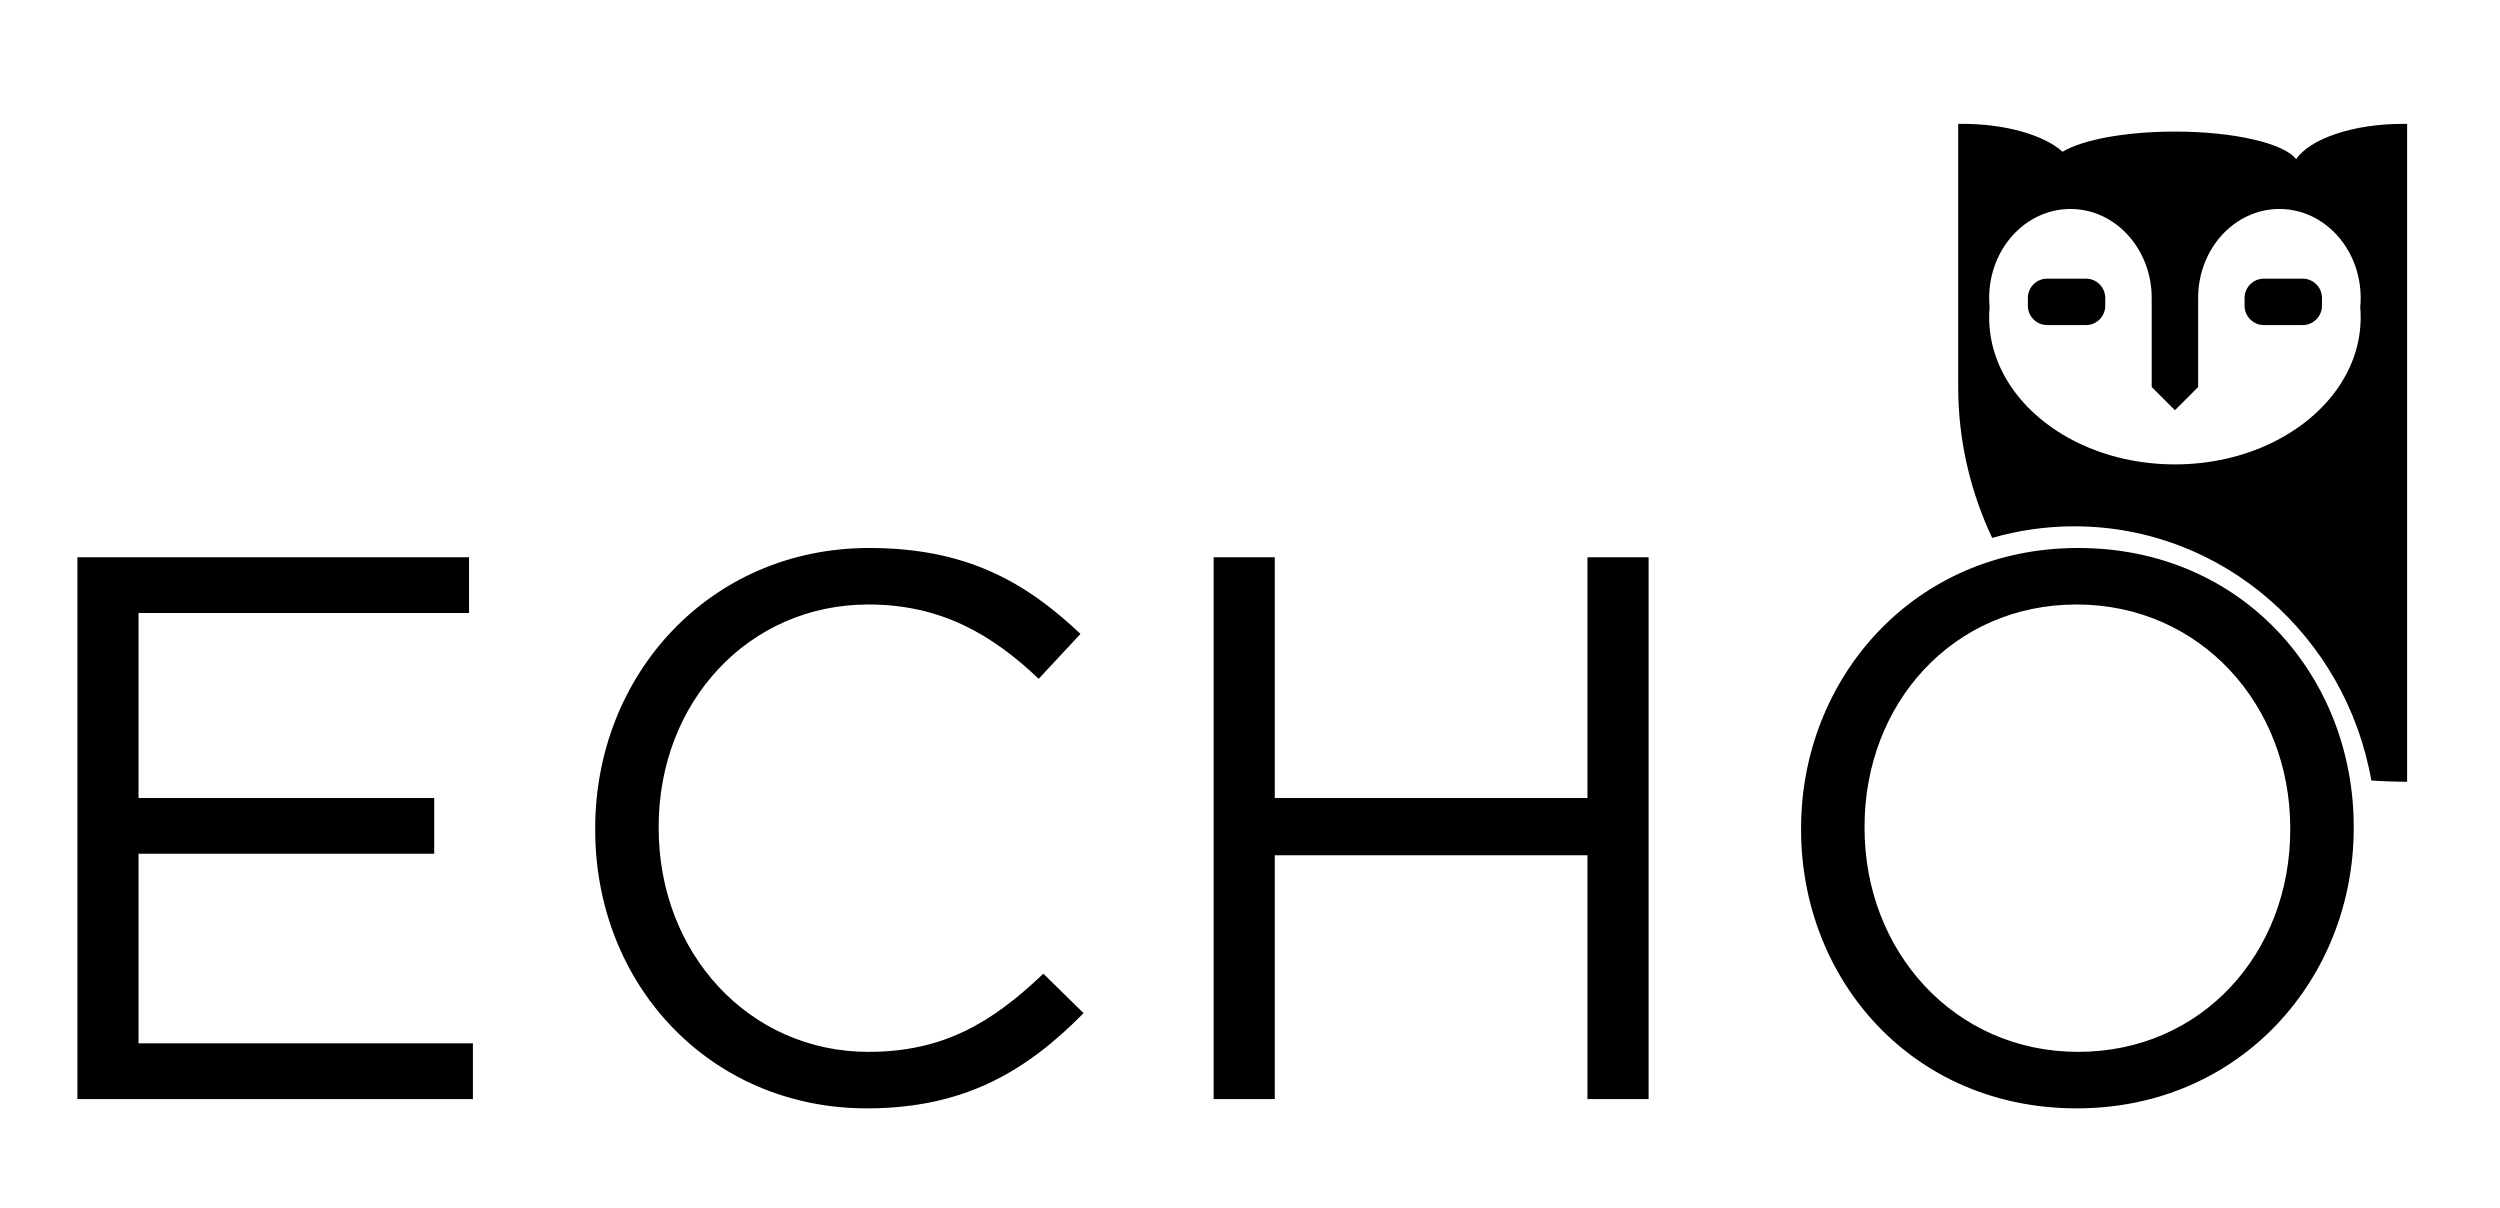
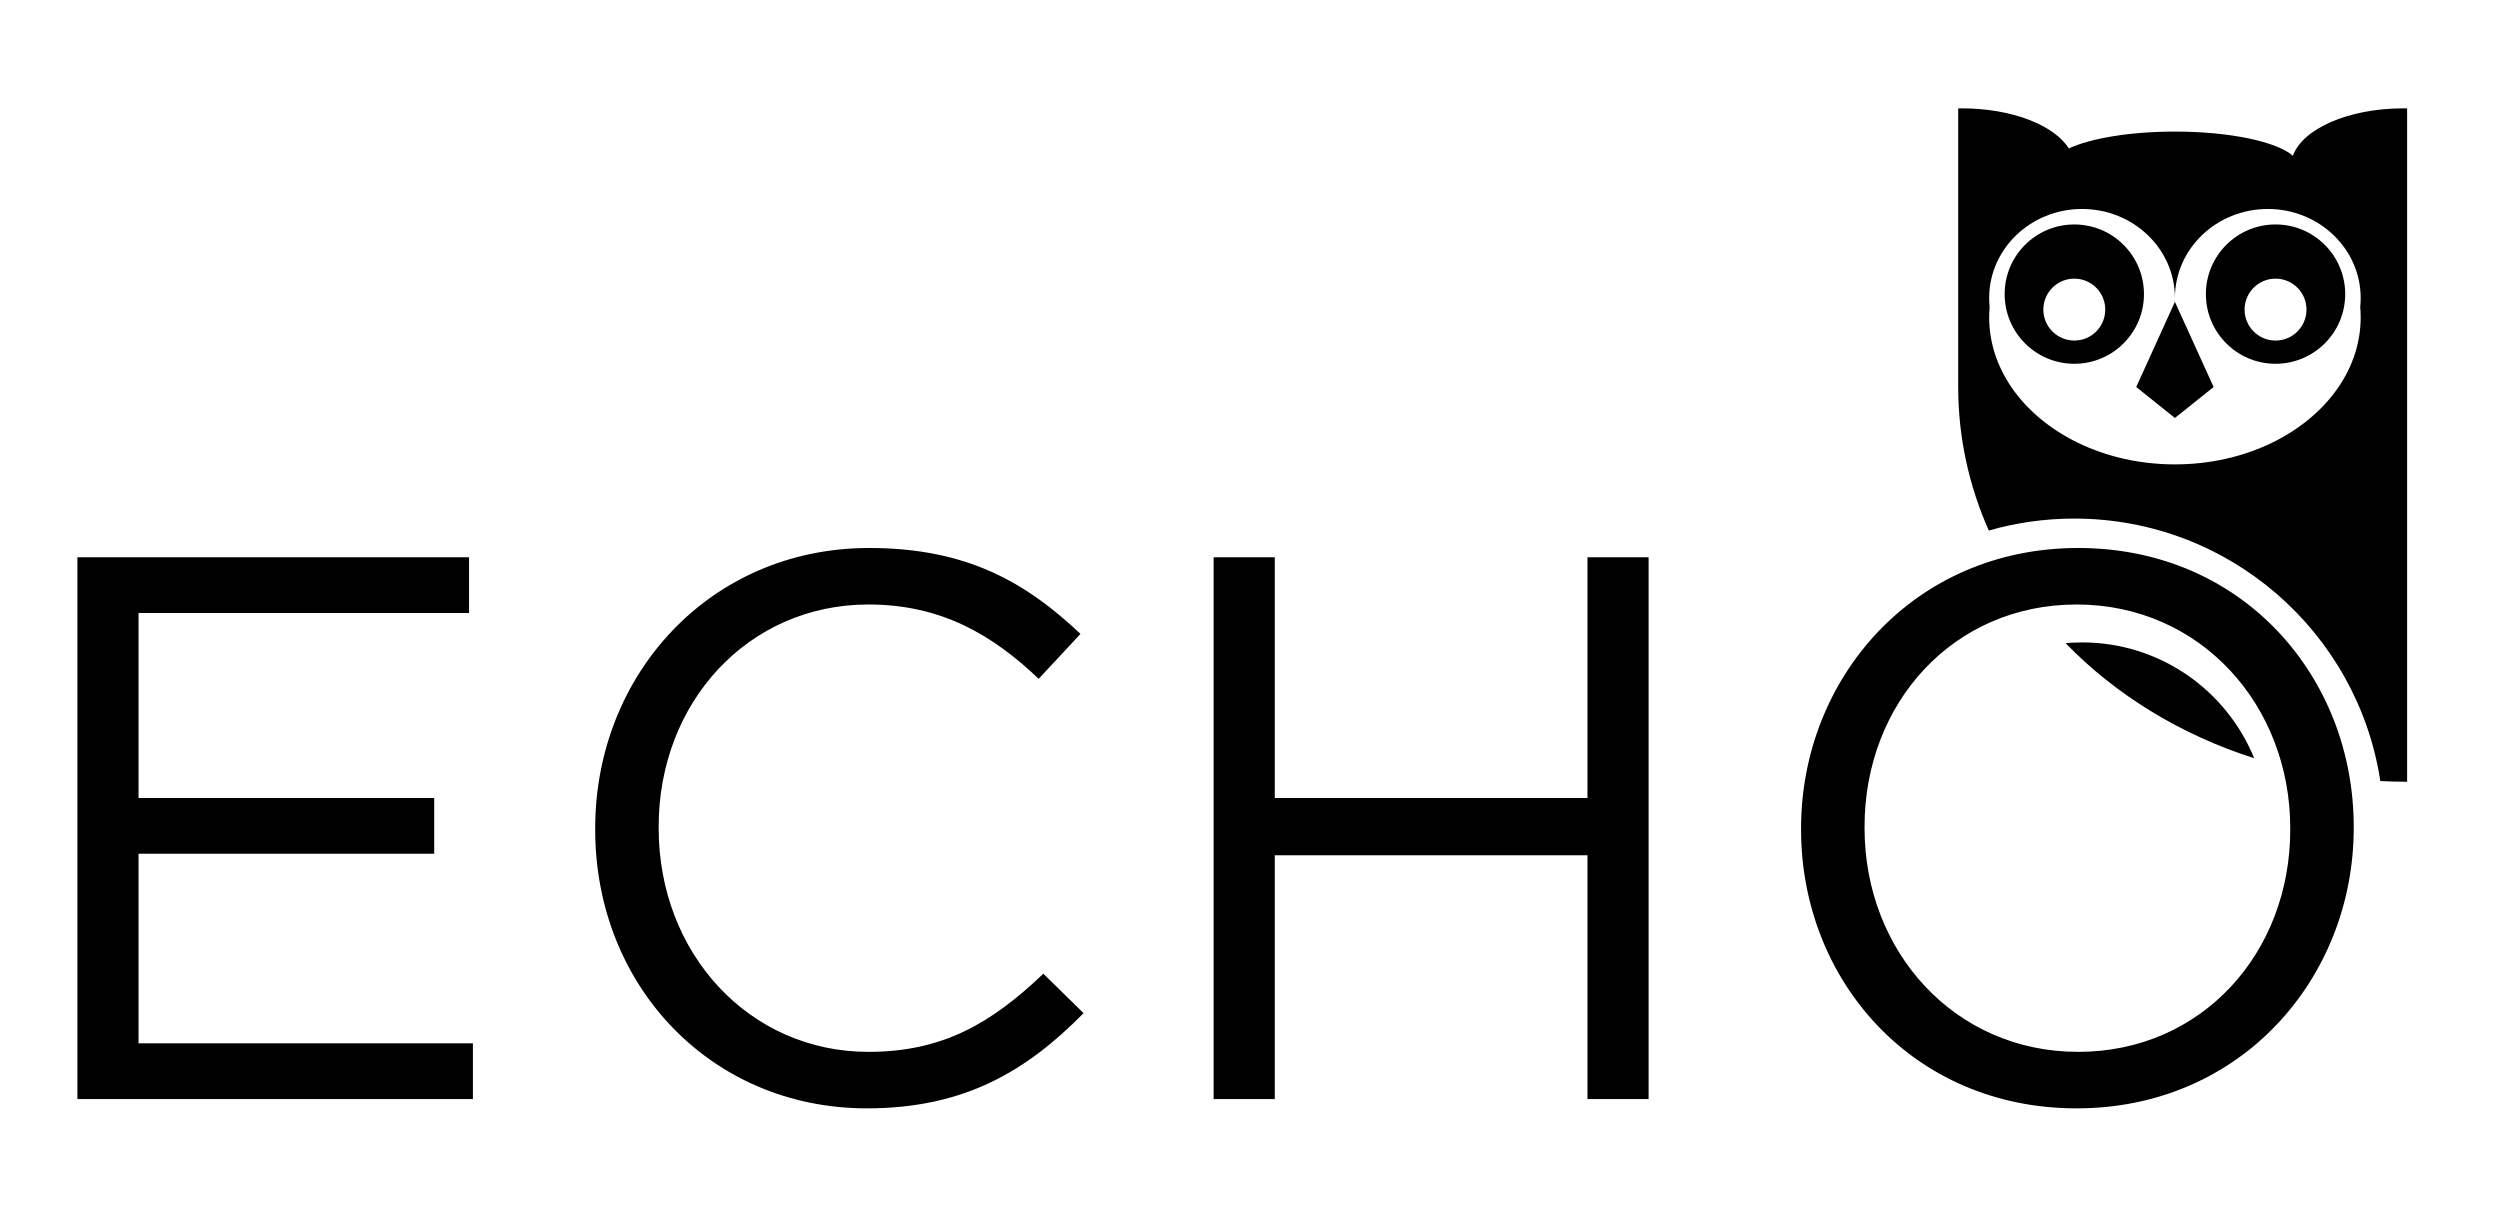
<svg xmlns="http://www.w3.org/2000/svg" width="323px" height="156px" viewBox="0 0 323 156" version="1.1">
  <g id="echoowlwithnameblack" stroke="none" stroke-width="1" fill="none" fill-rule="evenodd">
-     <path d="M266.485,19.604 C269.029,18.066 274.572,17 281,17 C288.696,17 295.123,18.528 296.654,20.564 C298.491,17.92 303.996,16 310.5,16 C310.667,16 310.834,16.001 311,16.004 L311,25.498 L311,50 L311,101 C309.444,101 307.902,100.946 306.377,100.84 C303.087,82.165 287.156,68 268,68 C264.322,68 260.763,68.522 257.39,69.498 C254.561,63.491 253,56.906 253,50 L253,25.498 L253,16.004 C253.166,16.001 253.333,16 253.5,16 C259.187,16 264.109,17.468 266.485,19.604 Z M302.142,50 C303.965,47.321 305,44.256 305,41 C305,40.561 304.981,40.125 304.944,39.693 C304.981,39.301 305,38.903 305,38.5 C305,32.149 300.299,27 294.5,27 C288.701,27 284,32.149 284,38.5 C284,38.668 284.003,38.834 284.01,39 L284,39 L284,50 L281,53 L278,50 L278,39 L277.99,39 C277.997,38.834 278,38.668 278,38.5 C278,32.149 273.299,27 267.5,27 C261.701,27 257,32.149 257,38.5 C257,38.903 257.019,39.301 257.056,39.693 C257.019,40.125 257,40.561 257,41 C257,44.256 258.035,47.321 259.858,50 C263.91,55.954 271.858,60 281,60 C290.142,60 298.09,55.954 302.142,50 Z M264.5,36 L269.5,36 C270.881,36 272,37.119 272,38.5 L272,39.5 C272,40.881 270.881,42 269.5,42 L264.5,42 C263.119,42 262,40.881 262,39.5 L262,38.5 C262,37.119 263.119,36 264.5,36 Z M292.5,36 L297.5,36 C298.881,36 300,37.119 300,38.5 L300,39.5 C300,40.881 298.881,42 297.5,42 L292.5,42 C291.119,42 290,40.881 290,39.5 L290,38.5 C290,37.119 291.119,36 292.5,36 Z" id="Combined-Shape" fill="#000000" />
+     <path d="M267.292,19.178 C270.093,17.873 275.184,17 281,17 C288.135,17 294.179,18.313 296.242,20.128 C297.489,16.641 303.398,14 310.5,14 C310.667,14 310.834,14.001 311,14.004 L311,22 L311,50 L311,101 C309.838,101 308.684,100.97 307.539,100.911 C304.607,81.709 288.021,67 268,67 C264.168,67 260.462,67.539 256.954,68.545 C254.401,62.797 253,56.542 253,50 L253,25.498 L253,14.004 C253.166,14.001 253.333,14 253.5,14 C259.941,14 265.402,16.172 267.292,19.178 Z M259.858,50 C263.91,55.954 271.858,60 281,60 C290.142,60 298.09,55.954 302.142,50 C303.965,47.321 305,44.256 305,41 C305,40.547 304.98,40.097 304.941,39.652 C304.98,39.273 305,38.889 305,38.5 C305,32.149 299.627,27 293,27 C286.373,27 281,32.149 281,38.5 C281,38.668 281.004,38.834 281.011,39 L280.989,39 C280.996,38.834 281,38.668 281,38.5 C281,32.149 275.627,27 269,27 C262.373,27 257,32.149 257,38.5 C257,38.889 257.02,39.273 257.059,39.652 C257.02,40.097 257,40.547 257,41 C257,44.256 258.035,47.321 259.858,50 Z M276,50 L281,39 L286,50 L281,54 L276,50 Z M291.241,97.964 C281.702,94.925 273.328,89.749 266.867,83.093 C267.57,83.032 268.281,83 269,83 C279.058,83 287.672,89.188 291.241,97.964 Z M268,47 C263.029,47 259,42.971 259,38 C259,33.029 263.029,29 268,29 C272.971,29 277,33.029 277,38 C277,42.971 272.971,47 268,47 Z M268,44 C270.209,44 272,42.209 272,40 C272,37.791 270.209,36 268,36 C265.791,36 264,37.791 264,40 C264,42.209 265.791,44 268,44 Z M294,47 C289.029,47 285,42.971 285,38 C285,33.029 289.029,29 294,29 C298.971,29 303,33.029 303,38 C303,42.971 298.971,47 294,47 Z M294,44 C296.209,44 298,42.209 298,40 C298,37.791 296.209,36 294,36 C291.791,36 290,37.791 290,40 C290,42.209 291.791,44 294,44 Z" id="Combined-Shape" fill="#000000" />
    <path d="M10,142 L10,72 L60.6,72 L60.6,79.2 L17.9,79.2 L17.9,103.1 L56.1,103.1 L56.1,110.3 L17.9,110.3 L17.9,134.8 L61.1,134.8 L61.1,142 L10,142 Z M112,143.2 C91.8,143.2 76.9,127.3 76.9,107.2 L76.9,107 C76.9,87.2 91.7,70.8 112.3,70.8 C125,70.8 132.6,75.3 139.6,81.9 L134.2,87.7 C128.3,82.1 121.7,78.1 112.2,78.1 C96.7,78.1 85.1,90.7 85.1,106.8 L85.1,107 C85.1,123.2 96.8,135.9 112.2,135.9 C121.8,135.9 128.1,132.2 134.8,125.8 L140,130.9 C132.7,138.3 124.7,143.2 112,143.2 Z M156.8,142 L156.8,72 L164.7,72 L164.7,103.1 L205.1,103.1 L205.1,72 L213,72 L213,142 L205.1,142 L205.1,110.5 L164.7,110.5 L164.7,142 L156.8,142 Z M268.3,143.2 C247,143.2 232.7,126.5 232.7,107.2 L232.7,107 C232.7,87.7 247.2,70.8 268.5,70.8 C289.8,70.8 304.1,87.5 304.1,106.8 L304.1,107 C304.1,126.3 289.6,143.2 268.3,143.2 Z M268.5,135.9 C284.5,135.9 295.9,123.1 295.9,107.2 L295.9,107 C295.9,91.1 284.3,78.1 268.3,78.1 C252.3,78.1 240.9,90.9 240.9,106.8 L240.9,107 C240.9,122.9 252.5,135.9 268.5,135.9 Z" id="ECHO" fill="#000000" fill-rule="nonzero" />
  </g>
</svg>
